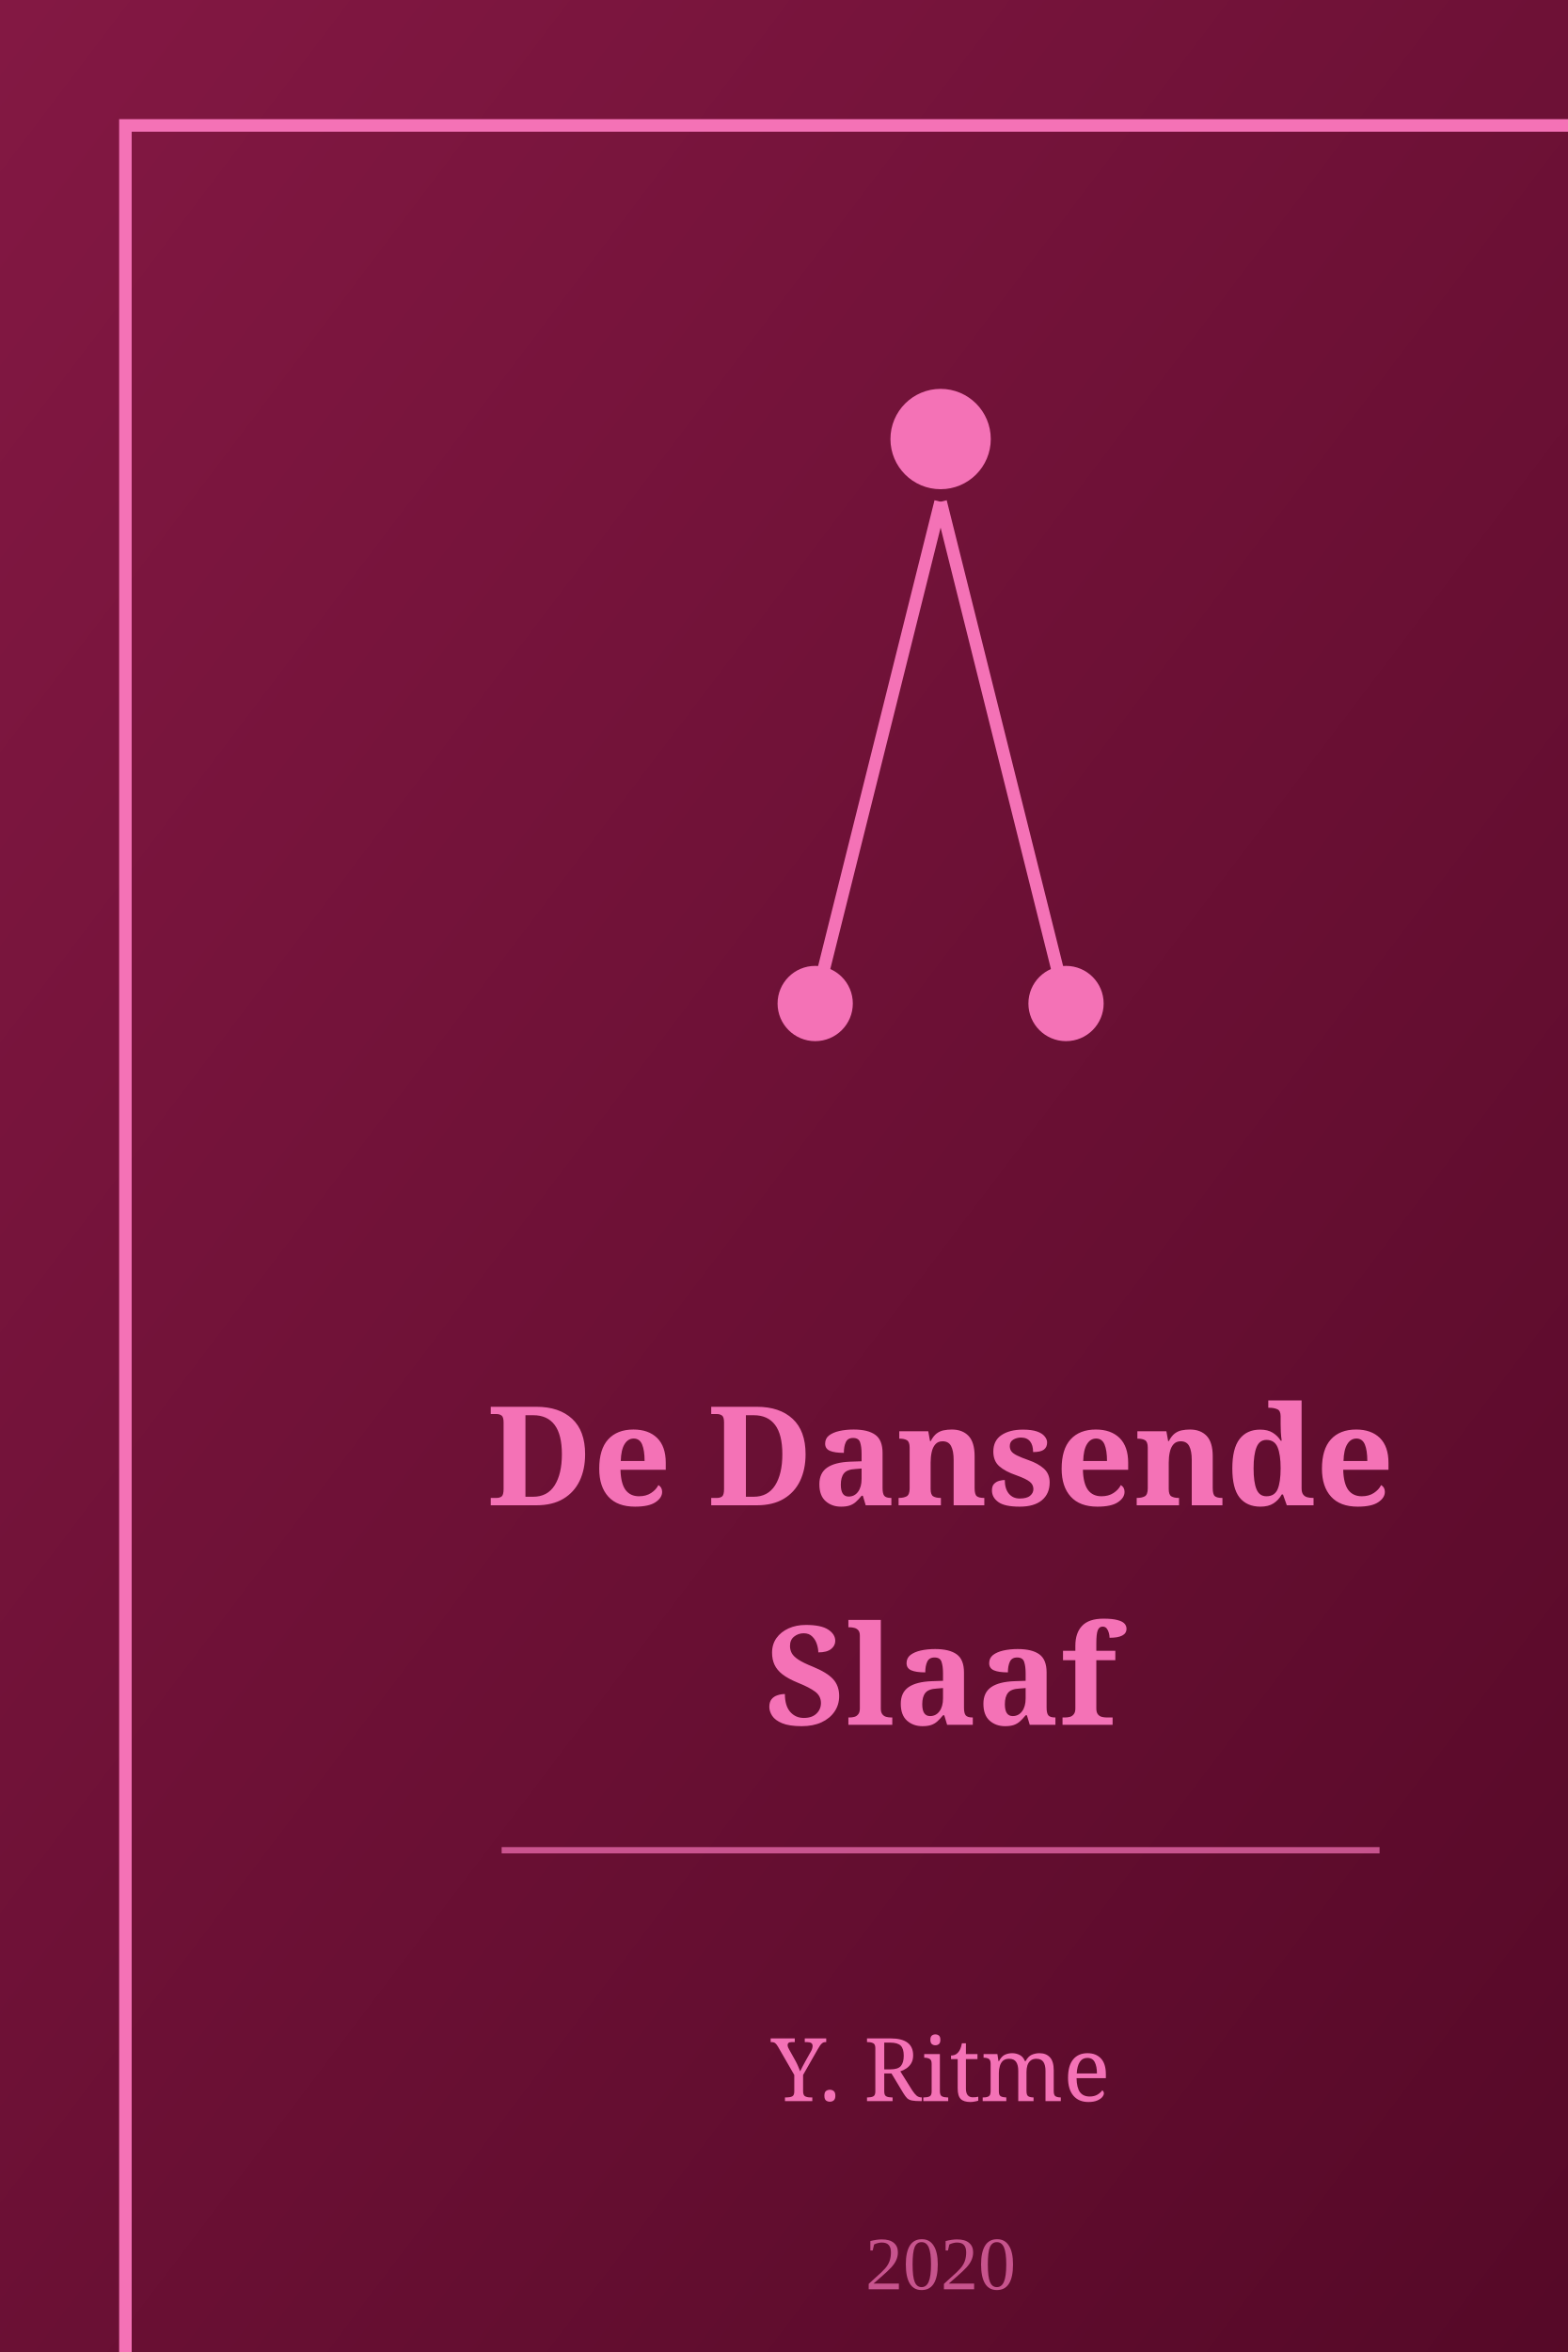
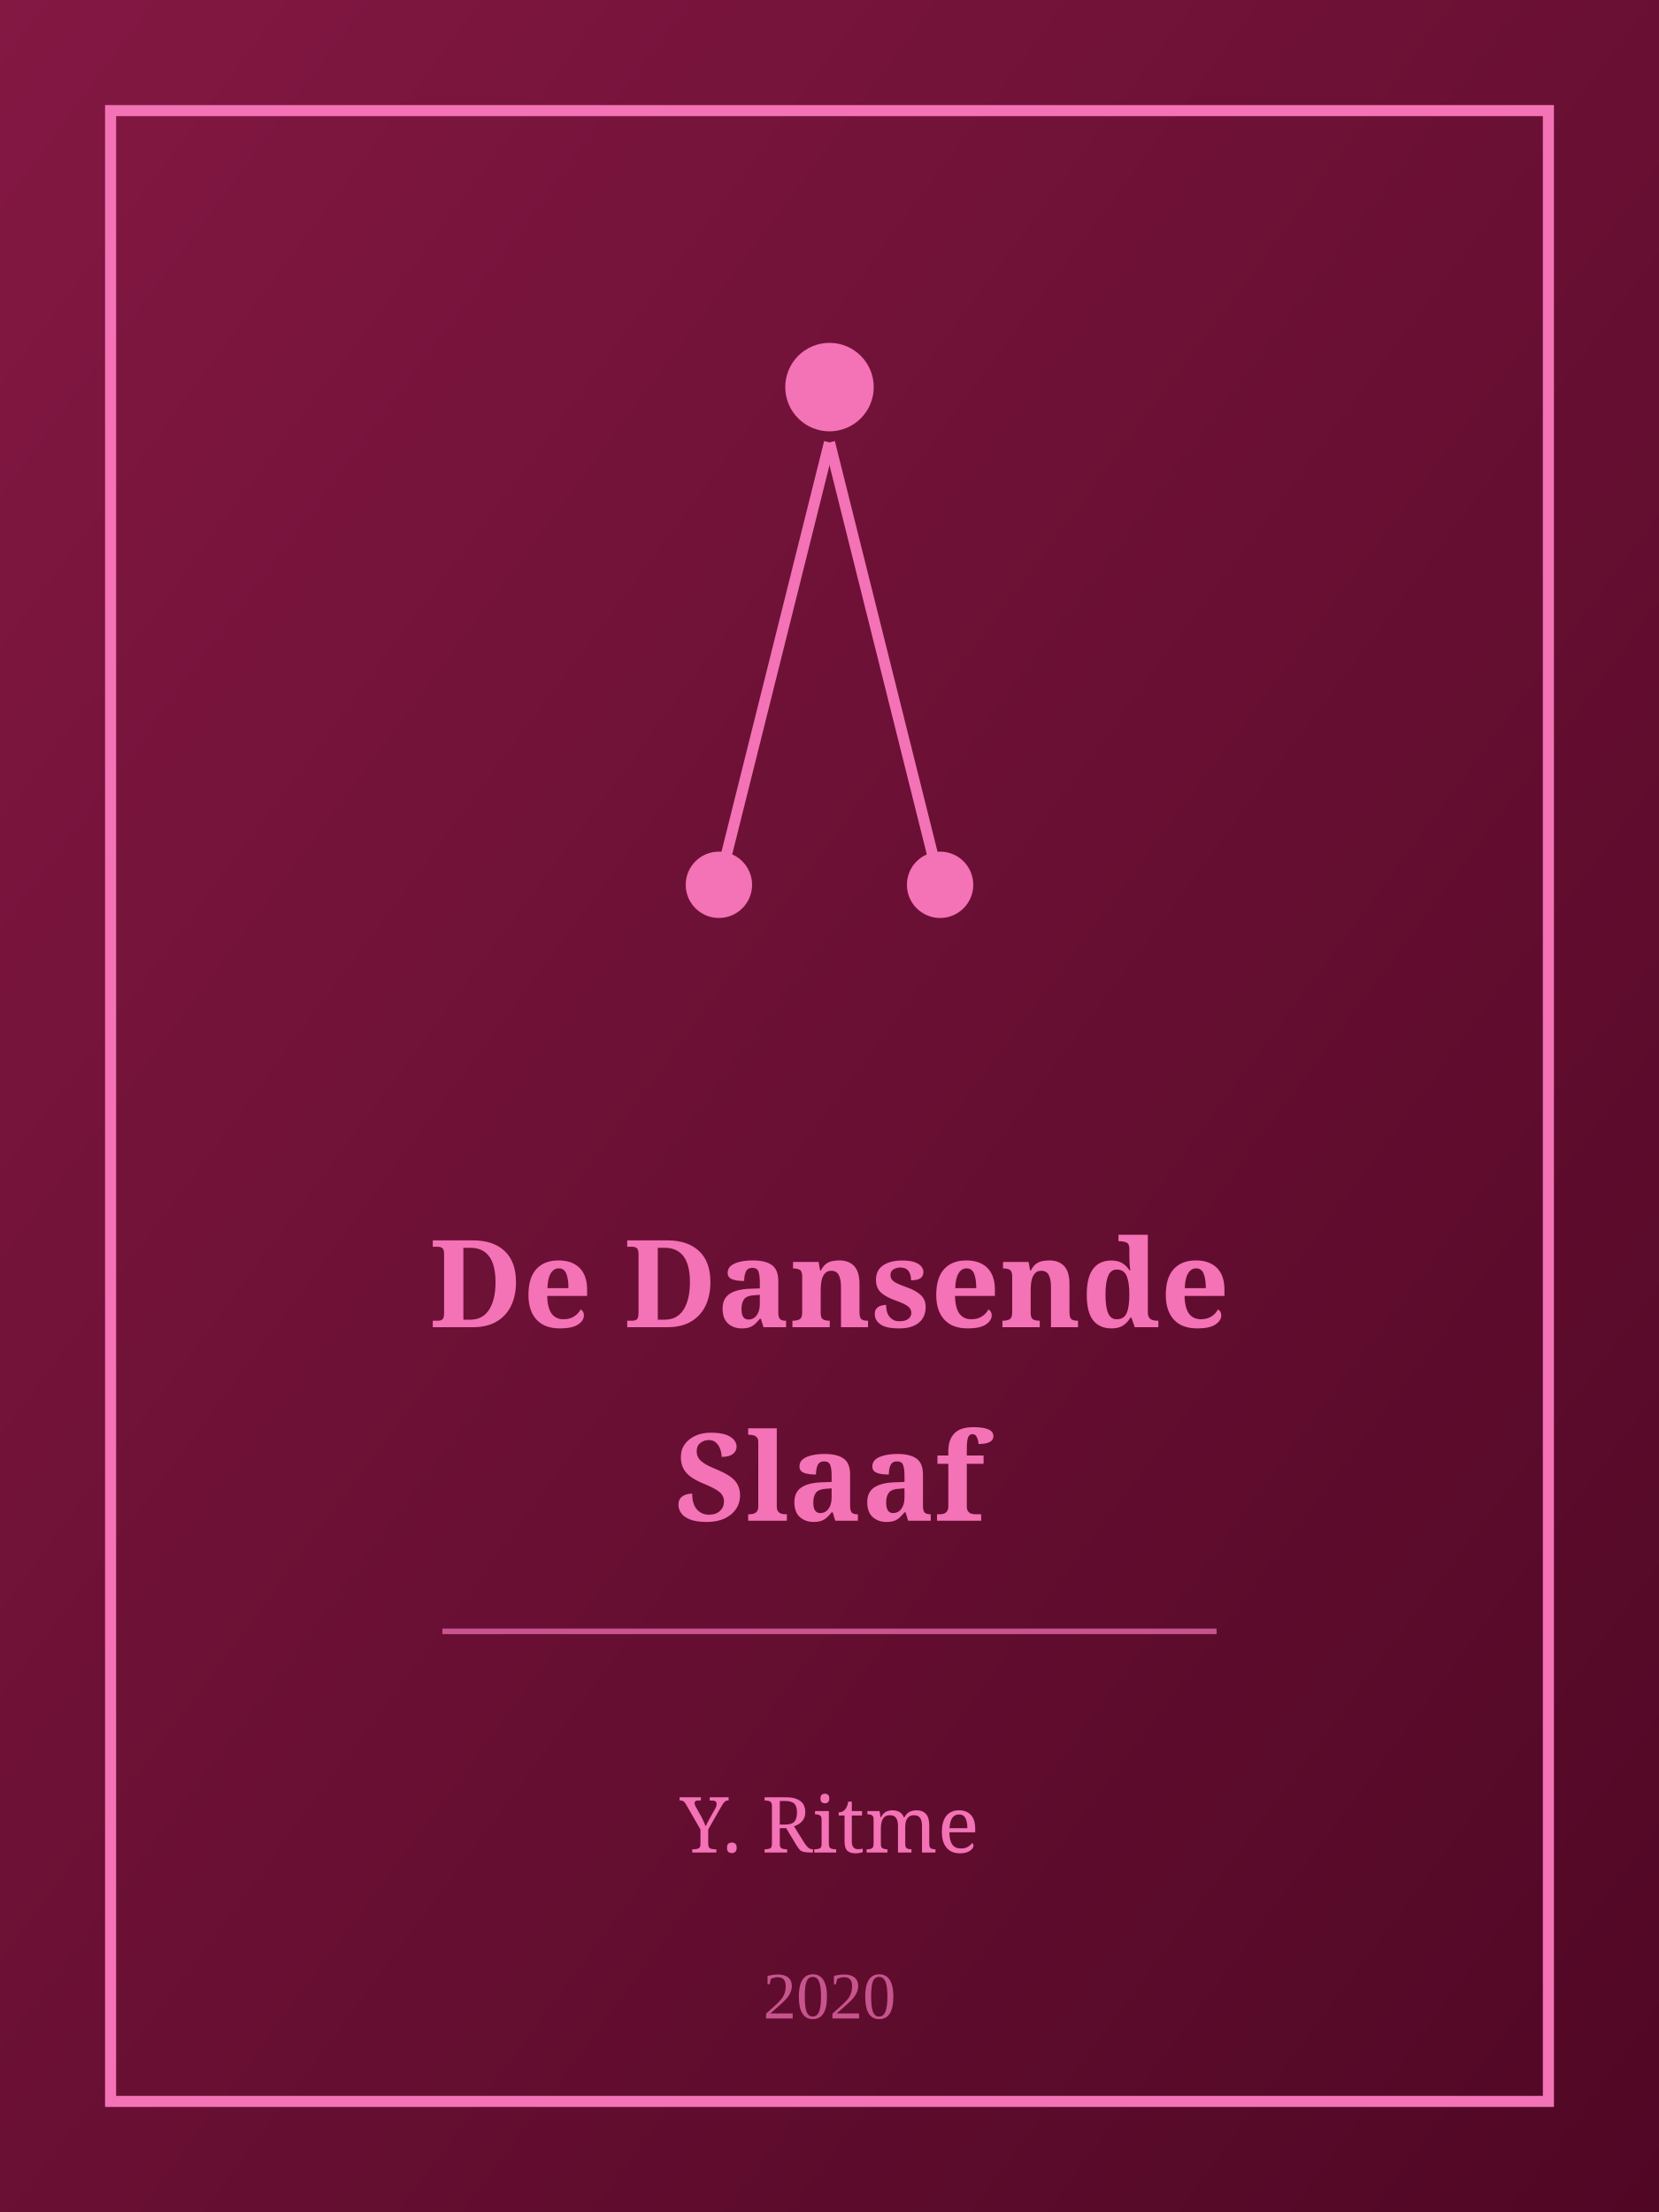
- <svg xmlns="http://www.w3.org/2000/svg" viewBox="0 0 250 375">
+ <svg xmlns="http://www.w3.org/2000/svg" viewBox="0 0 300 400">
  <defs>
    <linearGradient id="danceGrad" x1="0%" y1="0%" x2="100%" y2="100%">
      <stop offset="0%" style="stop-color:#831843;stop-opacity:1" />
      <stop offset="100%" style="stop-color:#500724;stop-opacity:1" />
    </linearGradient>
  </defs>
  <rect width="300" height="400" fill="url(#danceGrad)" />
  <rect x="20" y="20" width="260" height="360" fill="none" stroke="#f472b6" stroke-width="2" />
  <path d="M 150 80 Q 140 120 130 160" fill="none" stroke="#f472b6" stroke-width="2" />
  <circle cx="130" cy="160" r="6" fill="#f472b6" />
  <path d="M 150 80 Q 160 120 170 160" fill="none" stroke="#f472b6" stroke-width="2" />
  <circle cx="170" cy="160" r="6" fill="#f472b6" />
  <circle cx="150" cy="70" r="8" fill="#f472b6" />
  <text x="150" y="240" font-size="22" font-weight="bold" text-anchor="middle" fill="#f472b6" font-family="Georgia, serif">De Dansende</text>
  <text x="150" y="275" font-size="22" font-weight="bold" text-anchor="middle" fill="#f472b6" font-family="Georgia, serif">Slaaf</text>
  <line x1="80" y1="295" x2="220" y2="295" stroke="#f472b6" stroke-width="1" opacity="0.7" />
  <text x="150" y="335" font-size="14" text-anchor="middle" fill="#f472b6" font-family="Georgia, serif">Y. Ritme</text>
  <text x="150" y="365" font-size="12" text-anchor="middle" fill="#f472b6" opacity="0.7">2020</text>
</svg>
